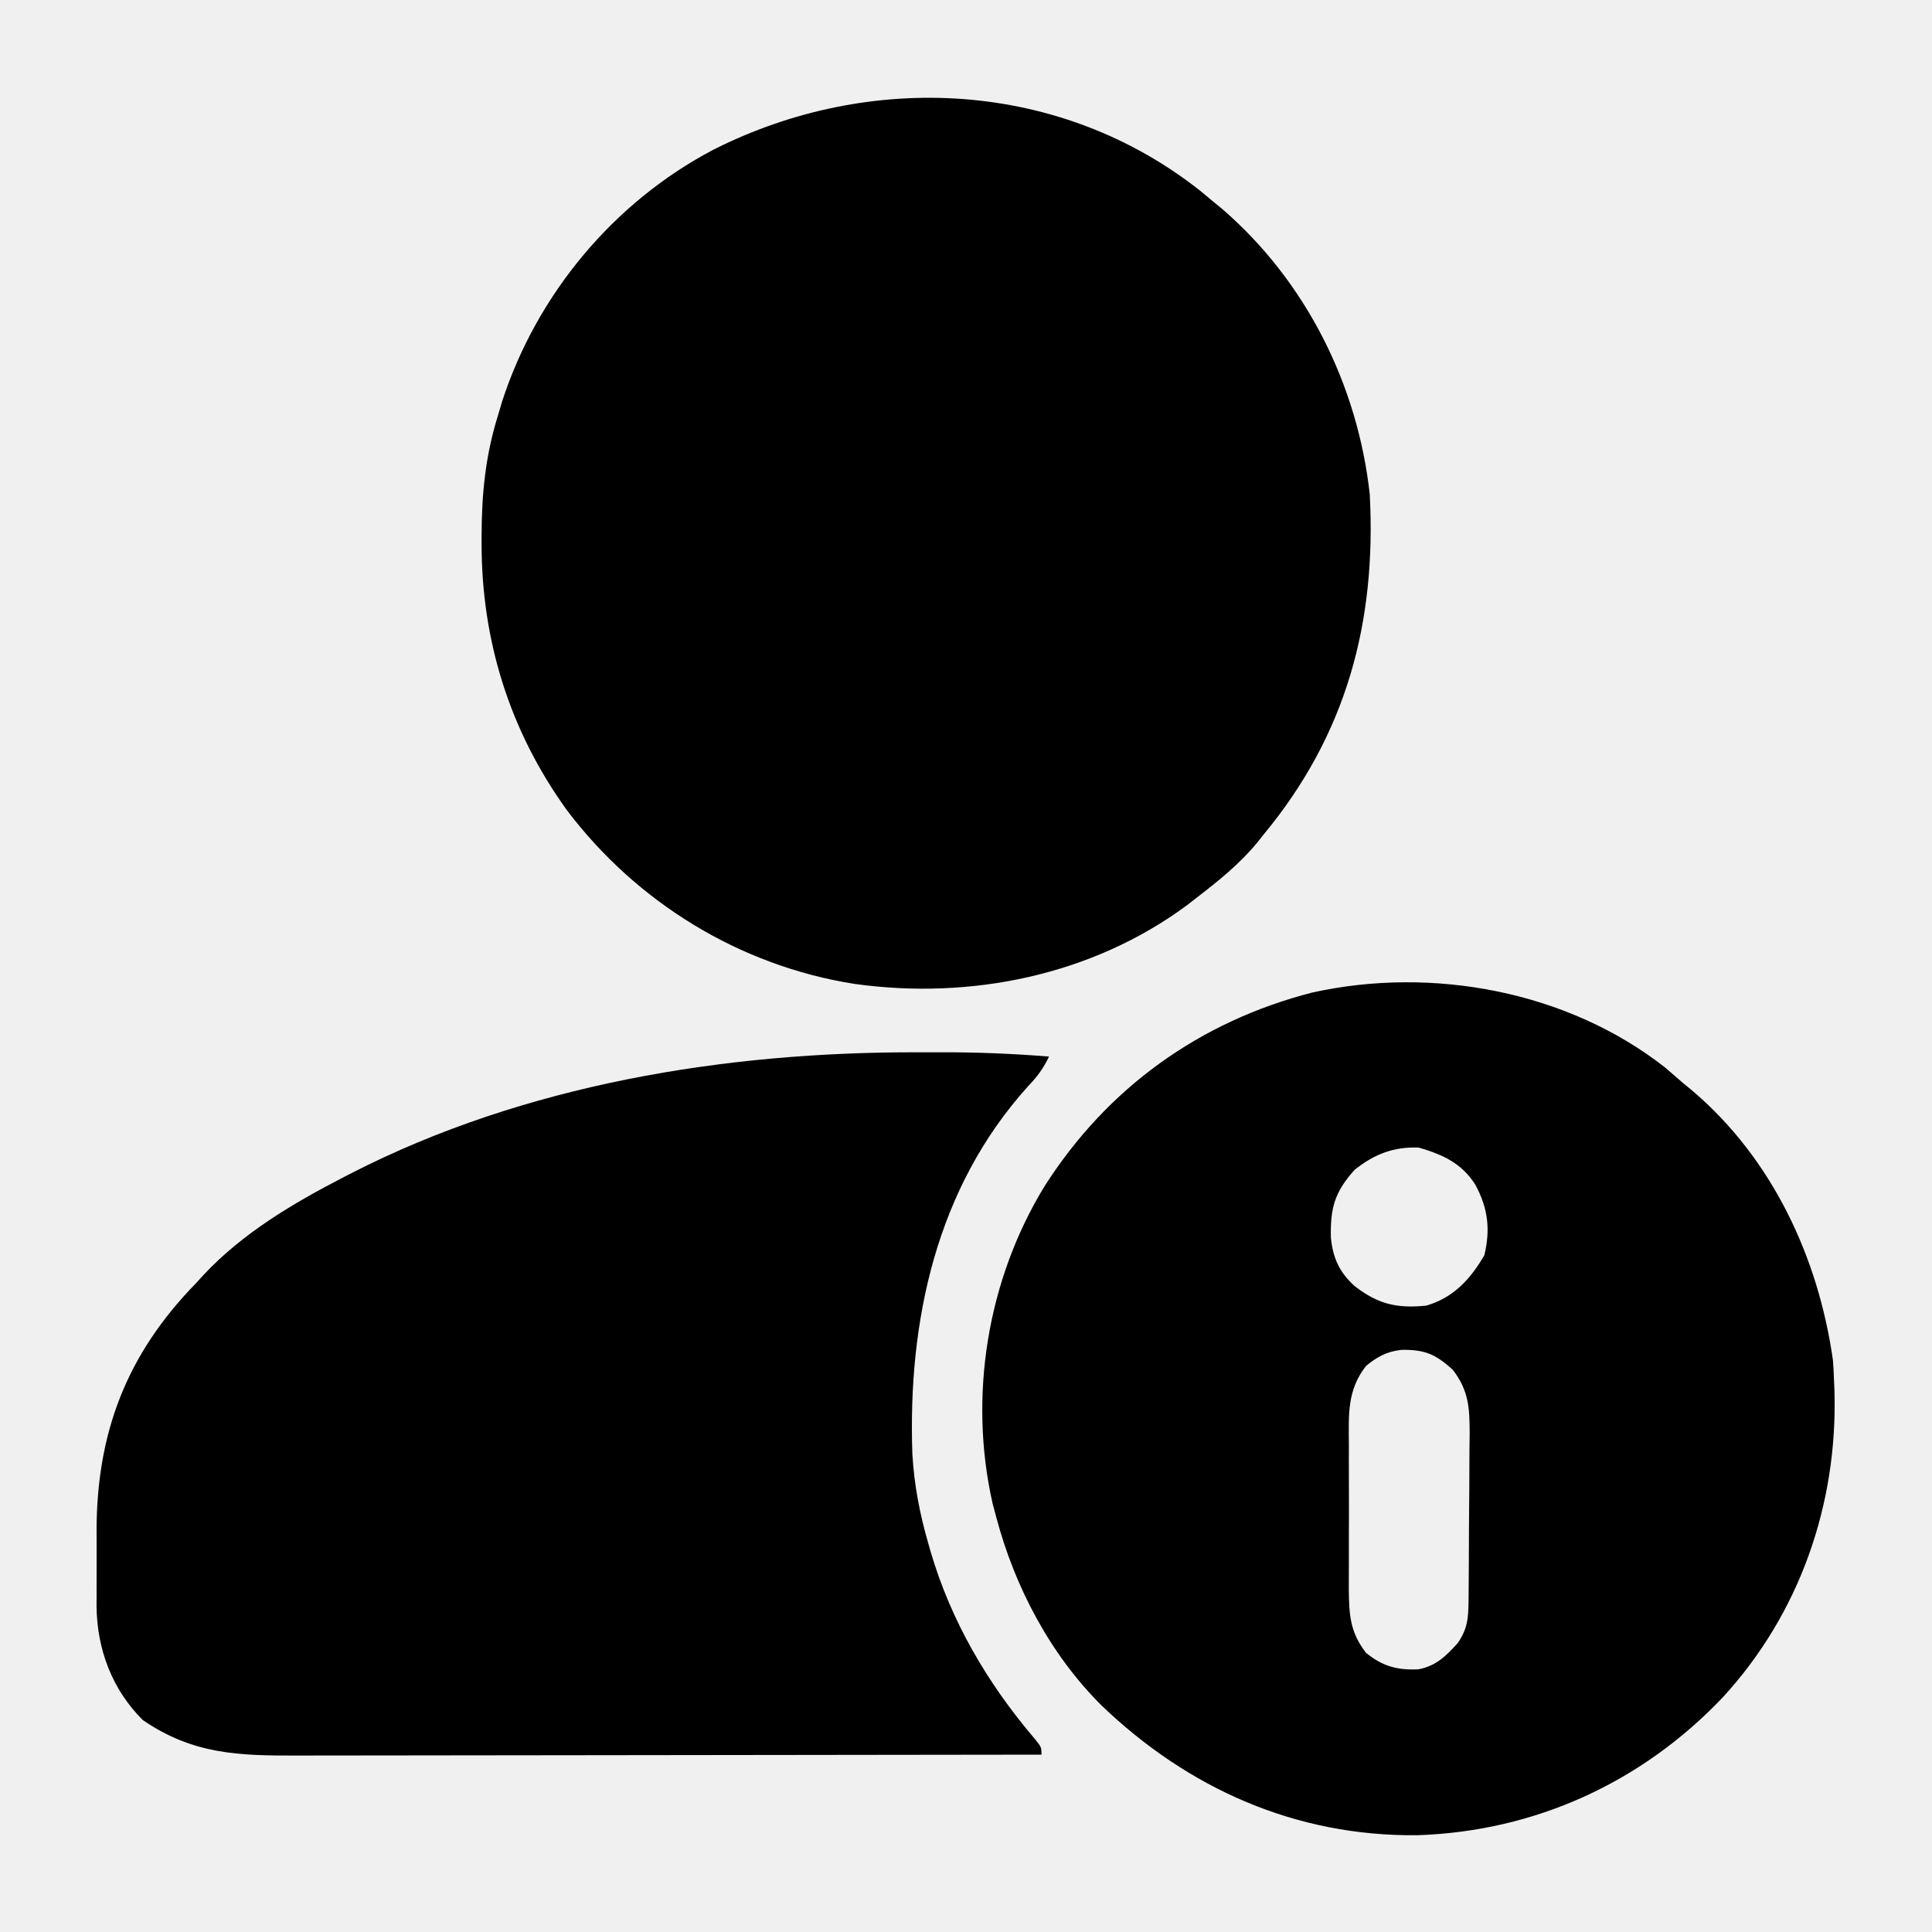
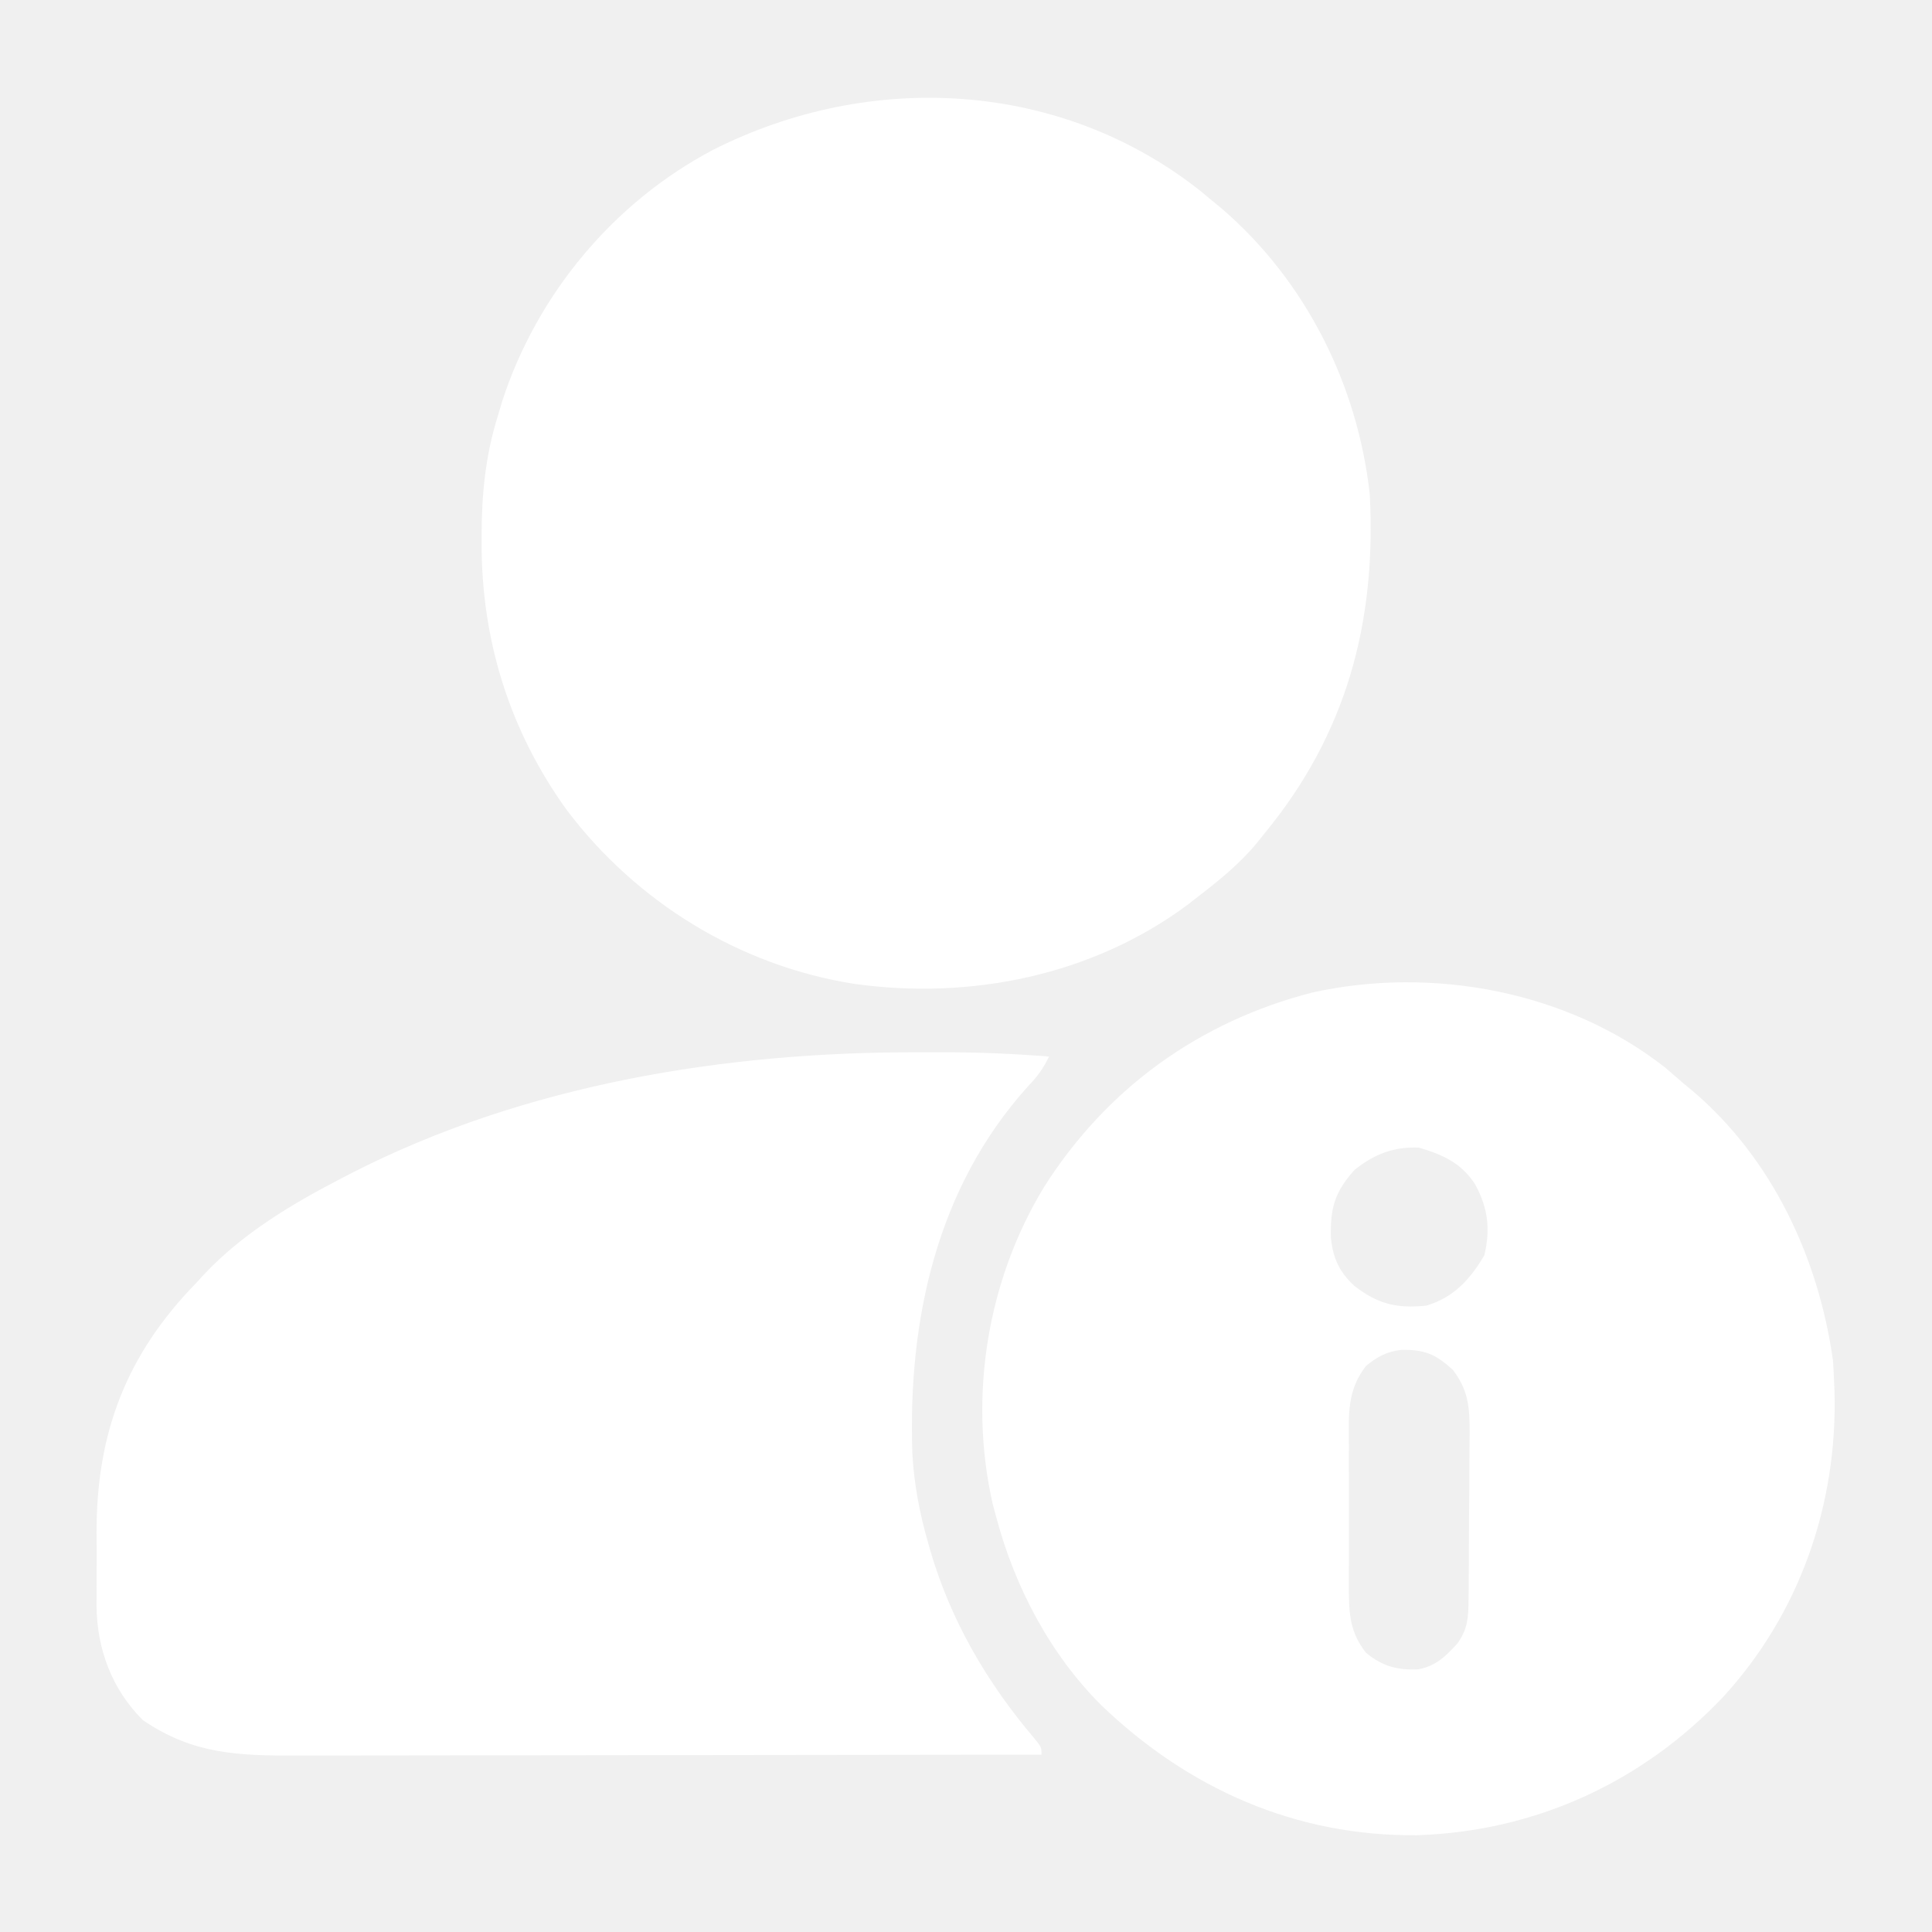
<svg xmlns="http://www.w3.org/2000/svg" version="1.1" width="512" height="512">
-   <path d="M0 0 C0.932 0.777 1.864 1.555 2.824 2.355 C3.808 3.164 4.791 3.972 5.805 4.805 C27.926 23.949 41.635 51.379 44.824 80.355 C46.617 114.352 38.604 144.011 16.824 170.355 C16.229 171.104 15.633 171.853 15.02 172.625 C10.303 178.346 4.685 182.85 -1.176 187.355 C-2.348 188.268 -2.348 188.268 -3.543 189.199 C-28.758 207.877 -60.973 214.389 -91.727 210.098 C-122.1 205.33 -149.473 188.524 -167.988 164.005 C-183.13 142.981 -190.584 119.066 -190.551 93.23 C-190.551 92.551 -190.55 91.871 -190.55 91.171 C-190.516 80.073 -189.503 69.949 -186.176 59.355 C-185.825 58.17 -185.475 56.984 -185.113 55.762 C-175.912 27.39 -155.602 2.977 -129.206 -10.93 C-87.55 -32.008 -37.071 -29.384 0 0 Z " fill="#000000" transform="translate(318.1758,50.64453)" />
-   <path d="M0 0 C2.219 0.005 4.439 -0 6.658 -0.006 C16.01 -0.01 25.265 0.382 34.588 1.13 C33.076 4.3 31.467 6.47 29.025 9.005 C4.695 35.976 -2.848 71.196 -1.624 106.489 C-1.152 114.613 0.328 122.327 2.588 130.13 C2.792 130.848 2.995 131.565 3.205 132.304 C8.646 150.798 18.221 167.127 30.65 181.755 C32.588 184.13 32.588 184.13 32.588 186.13 C4.745 186.177 -23.097 186.212 -50.94 186.234 C-63.868 186.244 -76.796 186.258 -89.724 186.281 C-100.995 186.301 -112.265 186.314 -123.535 186.319 C-129.501 186.321 -135.466 186.327 -141.432 186.342 C-147.052 186.355 -152.672 186.36 -158.292 186.357 C-160.349 186.357 -162.407 186.361 -164.465 186.369 C-180.199 186.425 -192.296 186.073 -205.6 176.943 C-213.732 168.811 -217.697 158.213 -217.829 146.8 C-217.823 145.955 -217.817 145.11 -217.811 144.24 C-217.813 143.333 -217.816 142.426 -217.819 141.491 C-217.821 139.585 -217.816 137.679 -217.803 135.773 C-217.787 132.901 -217.803 130.03 -217.822 127.158 C-217.853 100.848 -209.87 80.019 -191.412 61.13 C-190.766 60.423 -190.12 59.715 -189.455 58.986 C-179.125 47.936 -165.747 40.008 -152.412 33.13 C-151.701 32.762 -150.991 32.394 -150.258 32.014 C-104.339 8.53 -51.219 -0.147 0 0 Z " fill="#000000" transform="translate(243.4121,278.8696)" />
-   <path d="M0 0 C1.573 1.342 3.136 2.696 4.688 4.062 C5.494 4.726 6.301 5.39 7.133 6.074 C28.322 24.042 40.602 50.348 44.438 77.562 C44.552 79.06 44.63 80.561 44.688 82.062 C44.739 83.266 44.791 84.47 44.844 85.711 C45.7 115.736 35.601 144.765 15.172 166.953 C-6.287 189.485 -34.545 202.396 -65.731 203.416 C-97.91 203.745 -126.389 191.11 -149.438 168.984 C-163.039 155.438 -172.431 137.538 -177.312 119.062 C-177.63 117.873 -177.947 116.683 -178.273 115.457 C-184.685 87.076 -179.674 56.232 -164.504 31.438 C-147.914 5.4 -123.434 -12.231 -93.539 -19.906 C-61.755 -26.948 -25.835 -20.305 0 0 Z M-82.312 27.062 C-87.616 32.956 -88.789 37.172 -88.617 45.023 C-88.072 50.464 -86.406 54.137 -82.371 57.848 C-76.185 62.667 -71.111 63.874 -63.312 63.062 C-56.122 60.965 -51.605 56.023 -47.938 49.688 C-46.314 42.867 -46.961 37.286 -50.312 31.062 C-53.916 25.323 -58.987 23.033 -65.312 21.188 C-71.951 20.911 -77.107 22.922 -82.312 27.062 Z M-79.312 79.062 C-84.382 85.563 -83.894 92.065 -83.844 100.062 C-83.846 101.426 -83.85 102.789 -83.855 104.152 C-83.861 107 -83.853 109.848 -83.834 112.695 C-83.811 116.33 -83.824 119.964 -83.848 123.599 C-83.863 126.411 -83.858 129.223 -83.848 132.036 C-83.844 134.022 -83.856 136.009 -83.868 137.996 C-83.797 144.863 -83.601 149.564 -79.312 155.062 C-75.02 158.612 -71.016 159.724 -65.453 159.449 C-60.803 158.609 -58.066 155.897 -55 152.5 C-52.381 148.718 -52.178 145.815 -52.135 141.325 C-52.123 140.147 -52.11 138.968 -52.097 137.754 C-52.089 136.479 -52.082 135.204 -52.074 133.891 C-52.066 132.58 -52.058 131.269 -52.05 129.918 C-52.035 127.141 -52.025 124.363 -52.017 121.586 C-52.006 118.041 -51.972 114.496 -51.932 110.951 C-51.9 107.556 -51.895 104.161 -51.887 100.766 C-51.869 99.499 -51.852 98.232 -51.834 96.927 C-51.85 90.084 -52.097 85.568 -56.312 80.062 C-60.937 75.879 -63.807 74.691 -69.93 74.789 C-73.81 75.234 -76.334 76.602 -79.312 79.062 Z " fill="#000000" transform="translate(441.3125,282.9375)" />
+   <path d="M0 0 C0.932 0.777 1.864 1.555 2.824 2.355 C3.808 3.164 4.791 3.972 5.805 4.805 C27.926 23.949 41.635 51.379 44.824 80.355 C46.617 114.352 38.604 144.011 16.824 170.355 C16.229 171.104 15.633 171.853 15.02 172.625 C10.303 178.346 4.685 182.85 -1.176 187.355 C-2.348 188.268 -2.348 188.268 -3.543 189.199 C-28.758 207.877 -60.973 214.389 -91.727 210.098 C-122.1 205.33 -149.473 188.524 -167.988 164.005 C-183.13 142.981 -190.584 119.066 -190.551 93.23 C-190.551 92.551 -190.55 91.871 -190.55 91.171 C-190.516 80.073 -189.503 69.949 -186.176 59.355 C-185.825 58.17 -185.475 56.984 -185.113 55.762 C-175.912 27.39 -155.602 2.977 -129.206 -10.93 C-87.55 -32.008 -37.071 -29.384 0 0 Z " fill="#ffffff" transform="translate(318.1758,50.64453)" />
+   <path d="M0 0 C2.219 0.005 4.439 -0 6.658 -0.006 C16.01 -0.01 25.265 0.382 34.588 1.13 C33.076 4.3 31.467 6.47 29.025 9.005 C4.695 35.976 -2.848 71.196 -1.624 106.489 C-1.152 114.613 0.328 122.327 2.588 130.13 C2.792 130.848 2.995 131.565 3.205 132.304 C8.646 150.798 18.221 167.127 30.65 181.755 C32.588 184.13 32.588 184.13 32.588 186.13 C4.745 186.177 -23.097 186.212 -50.94 186.234 C-63.868 186.244 -76.796 186.258 -89.724 186.281 C-100.995 186.301 -112.265 186.314 -123.535 186.319 C-129.501 186.321 -135.466 186.327 -141.432 186.342 C-147.052 186.355 -152.672 186.36 -158.292 186.357 C-160.349 186.357 -162.407 186.361 -164.465 186.369 C-180.199 186.425 -192.296 186.073 -205.6 176.943 C-213.732 168.811 -217.697 158.213 -217.829 146.8 C-217.823 145.955 -217.817 145.11 -217.811 144.24 C-217.813 143.333 -217.816 142.426 -217.819 141.491 C-217.821 139.585 -217.816 137.679 -217.803 135.773 C-217.787 132.901 -217.803 130.03 -217.822 127.158 C-217.853 100.848 -209.87 80.019 -191.412 61.13 C-190.766 60.423 -190.12 59.715 -189.455 58.986 C-179.125 47.936 -165.747 40.008 -152.412 33.13 C-151.701 32.762 -150.991 32.394 -150.258 32.014 C-104.339 8.53 -51.219 -0.147 0 0 Z " fill="#ffffff" transform="translate(243.4121,278.8696)" />
+   <path d="M0 0 C1.573 1.342 3.136 2.696 4.688 4.062 C5.494 4.726 6.301 5.39 7.133 6.074 C28.322 24.042 40.602 50.348 44.438 77.562 C44.552 79.06 44.63 80.561 44.688 82.062 C44.739 83.266 44.791 84.47 44.844 85.711 C45.7 115.736 35.601 144.765 15.172 166.953 C-6.287 189.485 -34.545 202.396 -65.731 203.416 C-97.91 203.745 -126.389 191.11 -149.438 168.984 C-163.039 155.438 -172.431 137.538 -177.312 119.062 C-177.63 117.873 -177.947 116.683 -178.273 115.457 C-184.685 87.076 -179.674 56.232 -164.504 31.438 C-147.914 5.4 -123.434 -12.231 -93.539 -19.906 C-61.755 -26.948 -25.835 -20.305 0 0 Z M-82.312 27.062 C-87.616 32.956 -88.789 37.172 -88.617 45.023 C-88.072 50.464 -86.406 54.137 -82.371 57.848 C-76.185 62.667 -71.111 63.874 -63.312 63.062 C-56.122 60.965 -51.605 56.023 -47.938 49.688 C-46.314 42.867 -46.961 37.286 -50.312 31.062 C-53.916 25.323 -58.987 23.033 -65.312 21.188 C-71.951 20.911 -77.107 22.922 -82.312 27.062 Z M-79.312 79.062 C-84.382 85.563 -83.894 92.065 -83.844 100.062 C-83.846 101.426 -83.85 102.789 -83.855 104.152 C-83.861 107 -83.853 109.848 -83.834 112.695 C-83.811 116.33 -83.824 119.964 -83.848 123.599 C-83.863 126.411 -83.858 129.223 -83.848 132.036 C-83.844 134.022 -83.856 136.009 -83.868 137.996 C-83.797 144.863 -83.601 149.564 -79.312 155.062 C-75.02 158.612 -71.016 159.724 -65.453 159.449 C-60.803 158.609 -58.066 155.897 -55 152.5 C-52.381 148.718 -52.178 145.815 -52.135 141.325 C-52.123 140.147 -52.11 138.968 -52.097 137.754 C-52.089 136.479 -52.082 135.204 -52.074 133.891 C-52.066 132.58 -52.058 131.269 -52.05 129.918 C-52.035 127.141 -52.025 124.363 -52.017 121.586 C-52.006 118.041 -51.972 114.496 -51.932 110.951 C-51.9 107.556 -51.895 104.161 -51.887 100.766 C-51.869 99.499 -51.852 98.232 -51.834 96.927 C-51.85 90.084 -52.097 85.568 -56.312 80.062 C-60.937 75.879 -63.807 74.691 -69.93 74.789 C-73.81 75.234 -76.334 76.602 -79.312 79.062 Z " fill="#ffffff" transform="translate(441.3125,282.9375)" />
</svg>
